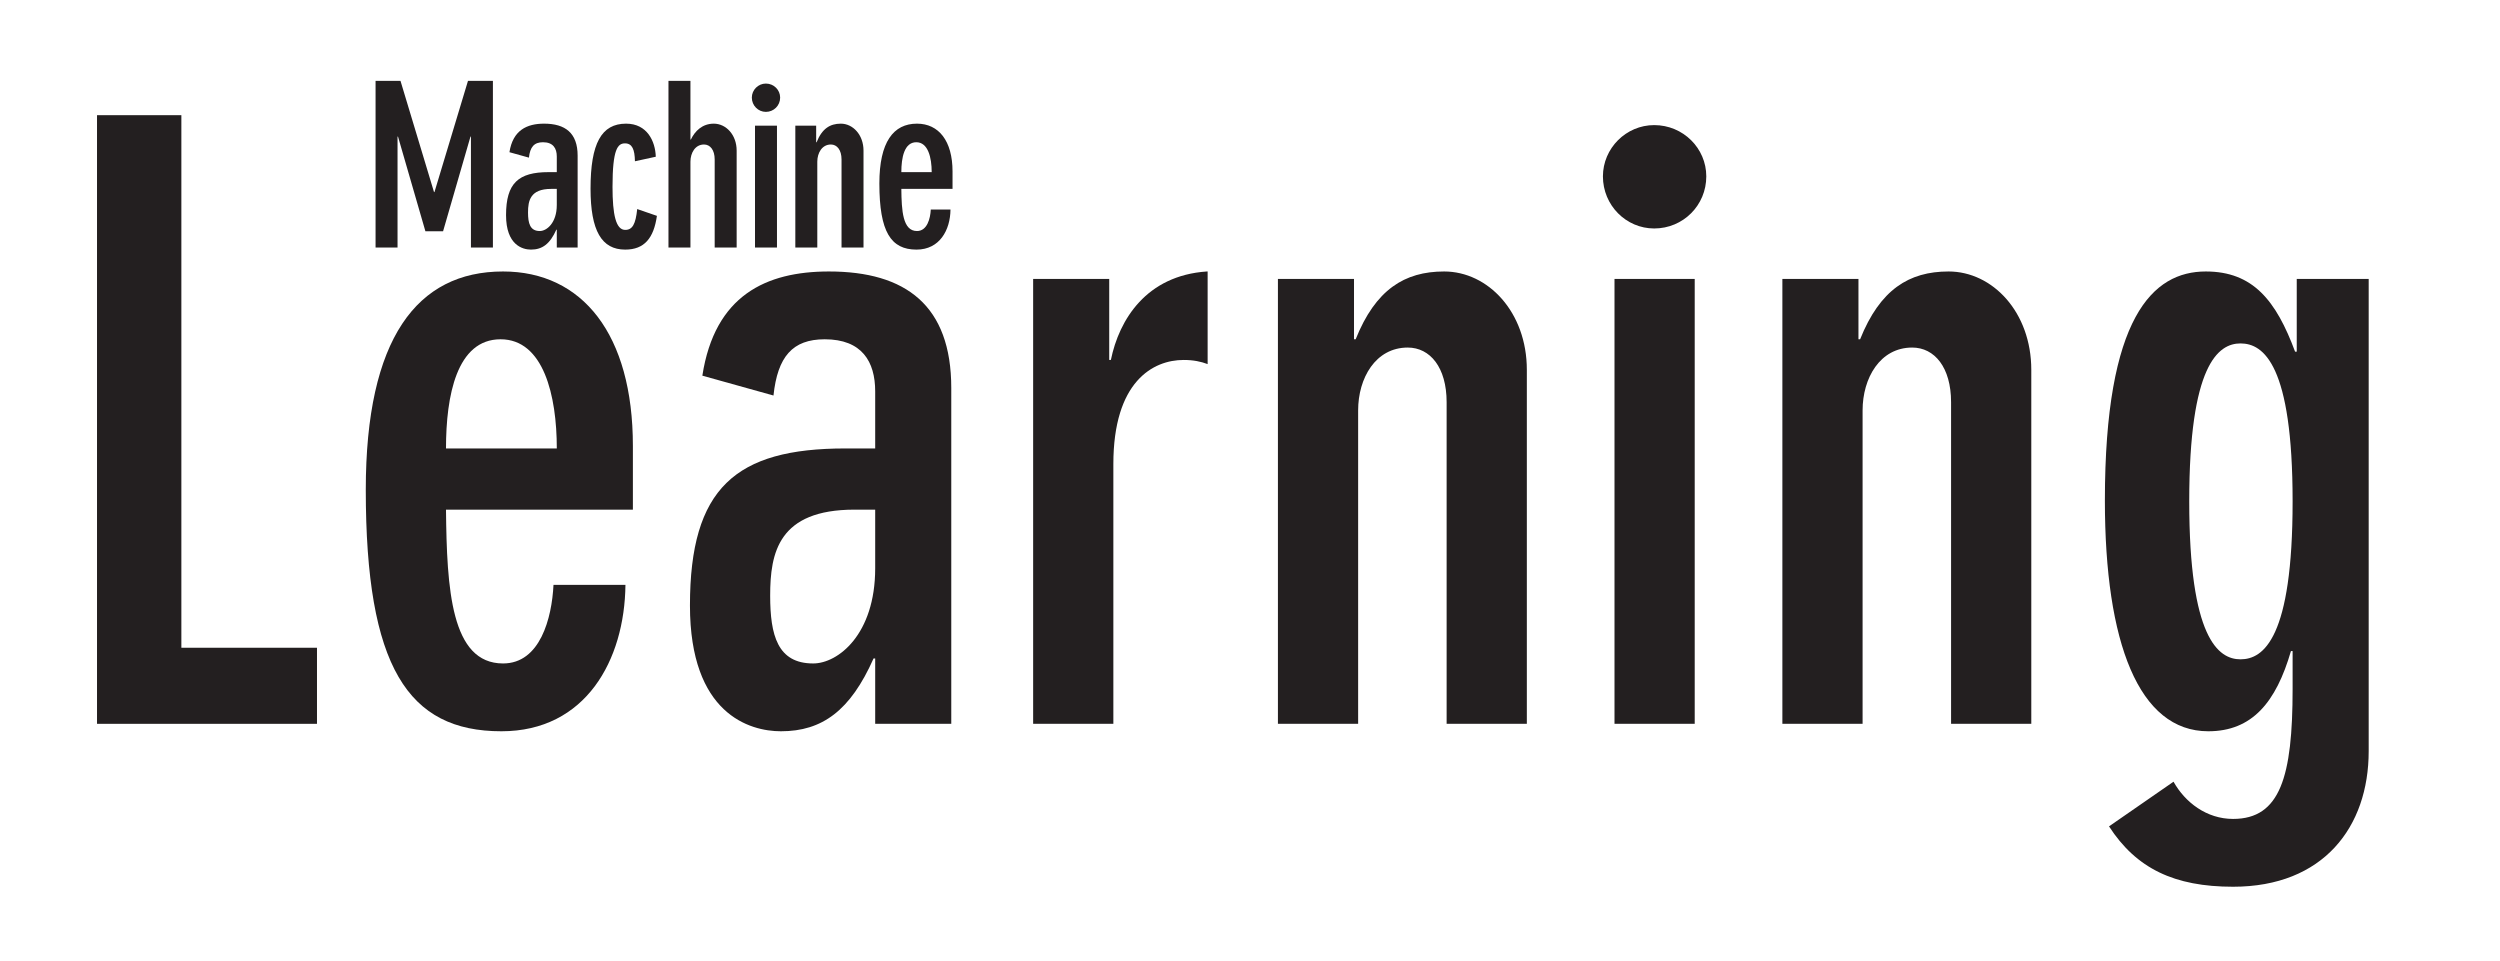
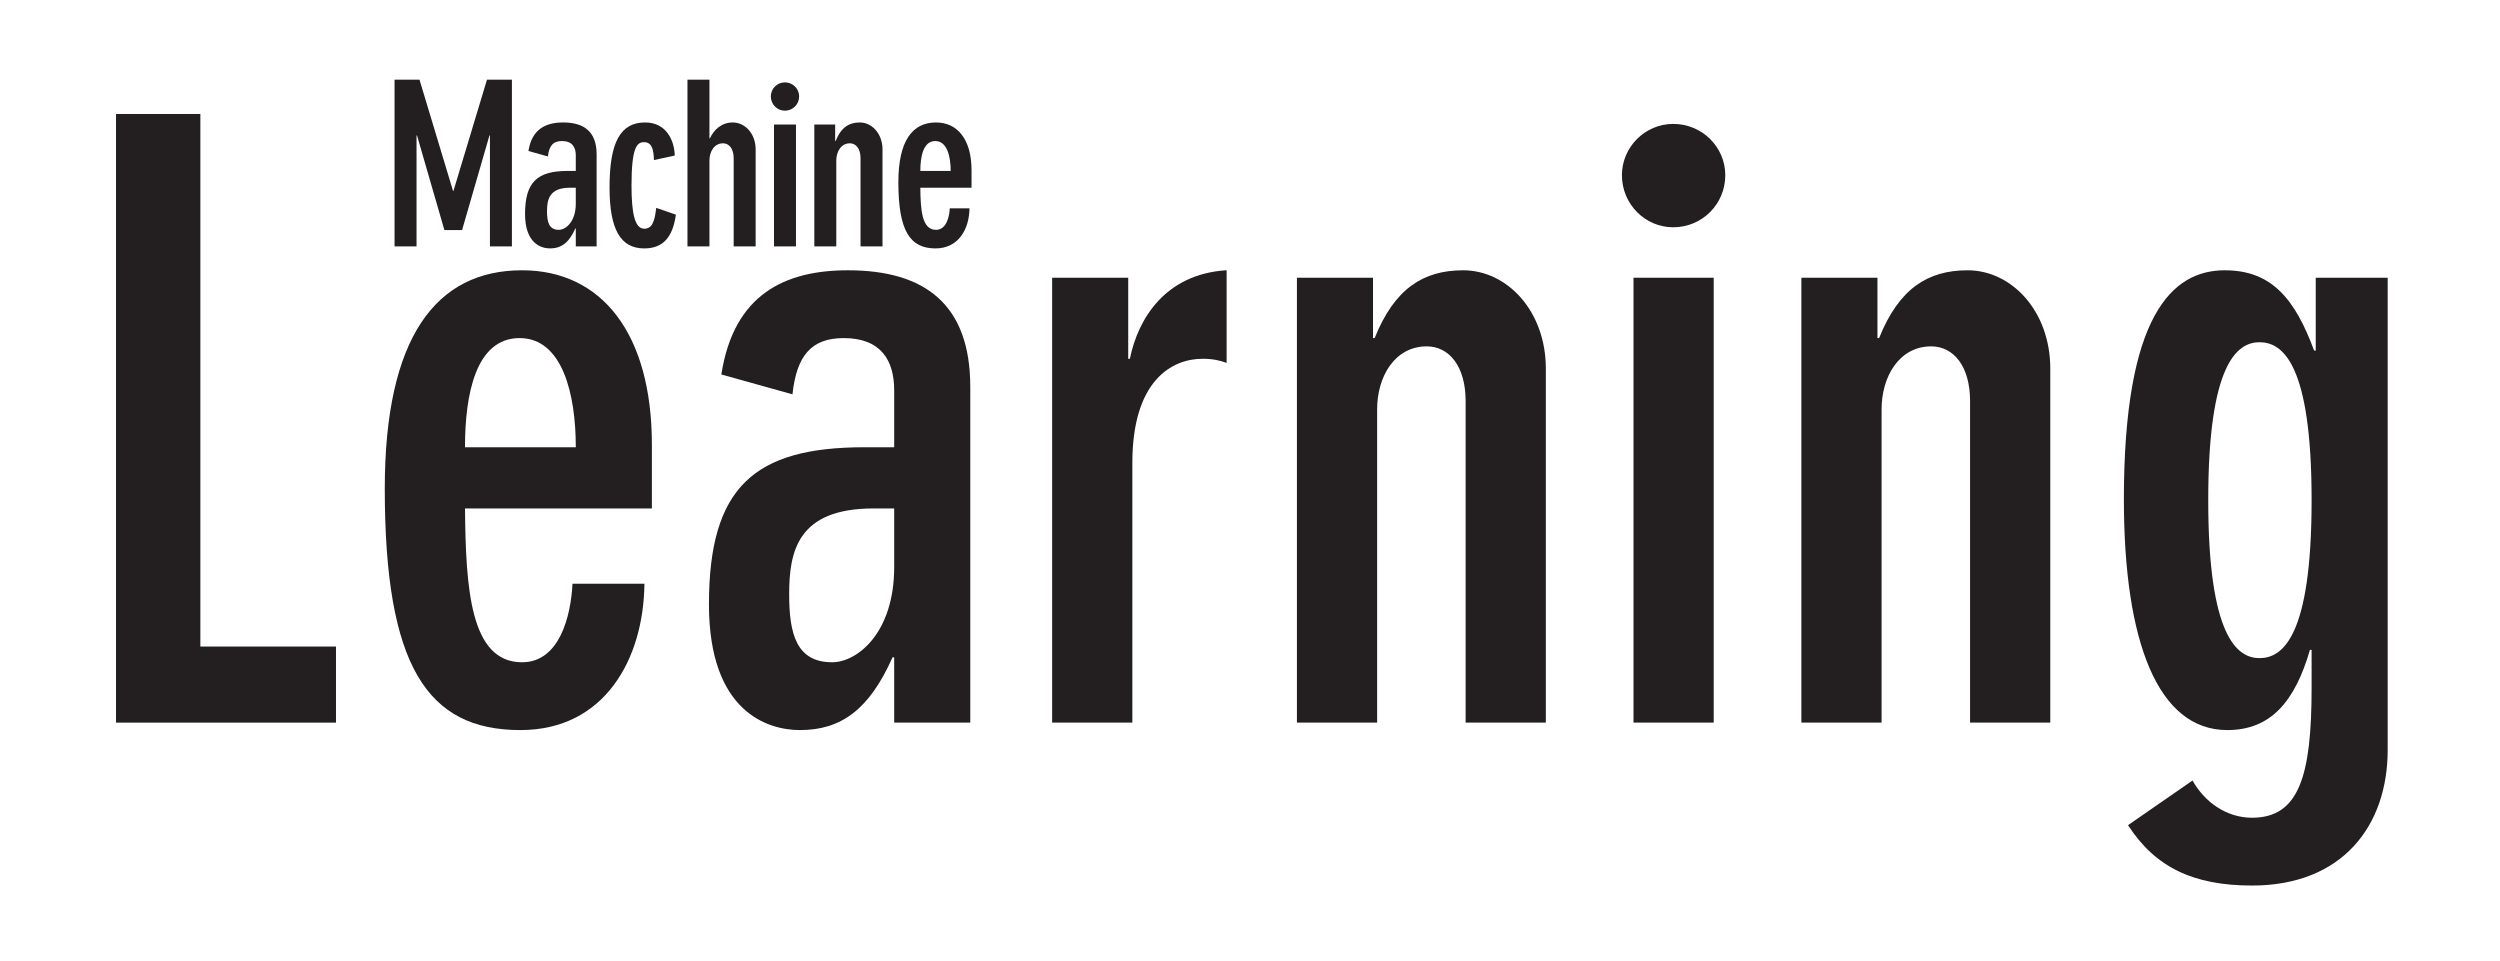
<svg xmlns="http://www.w3.org/2000/svg" width="100%" height="100%" viewBox="0 0 916 352" version="1.1" xml:space="preserve" style="fill-rule:evenodd;clip-rule:evenodd;stroke-linejoin:round;stroke-miterlimit:2;">
  <g transform="matrix(0.24,0,0,0.24,0,0)">
-     <g transform="matrix(1,0,0,1,-304,-826)">
+     <g transform="matrix(1,0,0,1,-275,-827.82)">
      <g transform="matrix(1262.5,0,0,1262.5,365,1931.04)">
        <path d="M0.069,-0.736L0.069,0L0.335,0L0.335,-0.092L0.171,-0.092L0.171,-0.736L0.069,-0.736Z" style="fill:rgb(35,31,32);fill-rule:nonzero;" />
      </g>
      <g transform="matrix(1262.5,0,0,1262.5,809.4,1931.04)">
        <path d="M0.139,-0.333C0.139,-0.397 0.152,-0.465 0.205,-0.465C0.257,-0.465 0.273,-0.397 0.273,-0.333L0.139,-0.333ZM0.365,-0.259L0.365,-0.336C0.365,-0.471 0.304,-0.547 0.208,-0.547C0.104,-0.547 0.042,-0.466 0.042,-0.283C0.042,-0.069 0.093,0.009 0.206,0.009C0.308,0.009 0.355,-0.077 0.356,-0.168L0.269,-0.168C0.267,-0.128 0.253,-0.073 0.208,-0.073C0.145,-0.073 0.14,-0.163 0.139,-0.259L0.365,-0.259Z" style="fill:rgb(35,31,32);fill-rule:nonzero;" />
      </g>
      <g transform="matrix(1262.5,0,0,1262.5,1323.24,1931.04)">
        <path d="M0.343,0L0.343,-0.406C0.343,-0.506 0.288,-0.547 0.195,-0.547C0.119,-0.547 0.057,-0.518 0.042,-0.421L0.128,-0.397C0.133,-0.444 0.151,-0.465 0.19,-0.465C0.235,-0.465 0.251,-0.438 0.251,-0.402L0.251,-0.333L0.215,-0.333C0.082,-0.333 0.027,-0.285 0.027,-0.143C0.027,-0.012 0.099,0.009 0.137,0.009C0.187,0.009 0.221,-0.016 0.249,-0.079L0.251,-0.079L0.251,0L0.343,0ZM0.124,-0.155C0.124,-0.207 0.134,-0.259 0.226,-0.259L0.251,-0.259L0.251,-0.188C0.251,-0.108 0.206,-0.073 0.176,-0.073C0.133,-0.073 0.124,-0.107 0.124,-0.155Z" style="fill:rgb(35,31,32);fill-rule:nonzero;" />
      </g>
      <g transform="matrix(1262.5,0,0,1262.5,1814.35,1931.04)">
        <path d="M0.053,0L0.15,0L0.15,-0.314C0.15,-0.414 0.198,-0.44 0.235,-0.44C0.247,-0.44 0.256,-0.438 0.264,-0.435L0.264,-0.547L0.263,-0.547C0.19,-0.542 0.157,-0.489 0.147,-0.44L0.145,-0.44L0.145,-0.538L0.053,-0.538L0.053,0Z" style="fill:rgb(35,31,32);fill-rule:nonzero;" />
      </g>
      <g transform="matrix(1262.5,0,0,1262.5,2188.05,1931.04)">
        <path d="M0.053,0L0.15,0L0.15,-0.379C0.15,-0.418 0.171,-0.455 0.21,-0.455C0.237,-0.455 0.257,-0.431 0.257,-0.389L0.257,0L0.354,0L0.354,-0.428C0.354,-0.498 0.307,-0.547 0.254,-0.547C0.206,-0.547 0.171,-0.525 0.147,-0.465L0.145,-0.465L0.145,-0.538L0.053,-0.538L0.053,0Z" style="fill:rgb(35,31,32);fill-rule:nonzero;" />
      </g>
      <g transform="matrix(1262.5,0,0,1262.5,2701.89,1931.04)">
        <path d="M0.053,0L0.15,0L0.15,-0.538L0.053,-0.538L0.053,0ZM0.039,-0.662C0.039,-0.627 0.067,-0.599 0.101,-0.599C0.136,-0.599 0.164,-0.627 0.164,-0.662C0.164,-0.696 0.136,-0.724 0.101,-0.724C0.067,-0.724 0.039,-0.696 0.039,-0.662Z" style="fill:rgb(35,31,32);fill-rule:nonzero;" />
      </g>
      <g transform="matrix(1262.5,0,0,1262.5,2958.18,1931.04)">
        <path d="M0.053,0L0.15,0L0.15,-0.379C0.15,-0.418 0.171,-0.455 0.21,-0.455C0.237,-0.455 0.257,-0.431 0.257,-0.389L0.257,0L0.354,0L0.354,-0.428C0.354,-0.498 0.307,-0.547 0.254,-0.547C0.206,-0.547 0.171,-0.525 0.147,-0.465L0.145,-0.465L0.145,-0.538L0.053,-0.538L0.053,0Z" style="fill:rgb(35,31,32);fill-rule:nonzero;" />
      </g>
      <g transform="matrix(1262.5,0,0,1262.5,3472.01,1931.04)">
        <path d="M0.263,-0.269C0.263,-0.104 0.228,-0.078 0.2,-0.078C0.173,-0.078 0.138,-0.104 0.138,-0.269C0.138,-0.434 0.173,-0.46 0.2,-0.46C0.228,-0.46 0.263,-0.434 0.263,-0.269ZM0.268,-0.538L0.268,-0.45L0.266,-0.45C0.243,-0.512 0.215,-0.547 0.158,-0.547C0.094,-0.547 0.036,-0.492 0.036,-0.27C0.036,-0.098 0.077,0.009 0.161,0.009C0.214,0.009 0.243,-0.026 0.261,-0.088L0.263,-0.088L0.263,-0.042C0.263,0.064 0.248,0.115 0.191,0.115C0.159,0.115 0.133,0.095 0.119,0.07L0.041,0.124C0.074,0.175 0.12,0.197 0.191,0.197C0.3,0.197 0.355,0.125 0.355,0.033L0.355,-0.538L0.268,-0.538Z" style="fill:rgb(35,31,32);fill-rule:nonzero;" />
      </g>
    </g>
-     <g transform="matrix(1,0,0,1,554,121)">
+     <g transform="matrix(1,0,0,1,583,119.18)">
      <g transform="matrix(345.833,0,0,345.833,0,256.954)">
        <path d="M0.056,-0.736L0.056,0L0.153,0L0.153,-0.49L0.155,-0.49L0.276,-0.072L0.354,-0.072L0.475,-0.49L0.477,-0.49L0.477,0L0.574,0L0.574,-0.736L0.464,-0.736L0.316,-0.245L0.314,-0.245L0.166,-0.736L0.056,-0.736Z" style="fill:rgb(35,31,32);fill-rule:nonzero;" />
      </g>
      <g transform="matrix(345.833,0,0,345.833,209.229,256.954)">
        <path d="M0.343,0L0.343,-0.406C0.343,-0.506 0.288,-0.547 0.195,-0.547C0.119,-0.547 0.057,-0.518 0.042,-0.421L0.128,-0.397C0.133,-0.444 0.151,-0.465 0.19,-0.465C0.235,-0.465 0.251,-0.438 0.251,-0.402L0.251,-0.333L0.215,-0.333C0.082,-0.333 0.027,-0.285 0.027,-0.143C0.027,-0.012 0.099,0.009 0.137,0.009C0.187,0.009 0.221,-0.016 0.249,-0.079L0.251,-0.079L0.251,0L0.343,0ZM0.124,-0.155C0.124,-0.207 0.134,-0.259 0.226,-0.259L0.251,-0.259L0.251,-0.188C0.251,-0.108 0.206,-0.073 0.176,-0.073C0.133,-0.073 0.124,-0.107 0.124,-0.155Z" style="fill:rgb(35,31,32);fill-rule:nonzero;" />
      </g>
      <g transform="matrix(345.833,0,0,345.833,335.113,256.954)">
        <path d="M0.324,-0.401C0.322,-0.469 0.286,-0.547 0.193,-0.547C0.084,-0.547 0.036,-0.46 0.036,-0.26C0.036,-0.074 0.085,0.009 0.189,0.009C0.274,0.009 0.315,-0.042 0.329,-0.14L0.242,-0.17C0.235,-0.103 0.221,-0.078 0.189,-0.078C0.148,-0.078 0.133,-0.145 0.133,-0.268C0.133,-0.435 0.156,-0.46 0.188,-0.46C0.22,-0.46 0.231,-0.433 0.232,-0.381L0.324,-0.401Z" style="fill:rgb(35,31,32);fill-rule:nonzero;" />
      </g>
      <g transform="matrix(345.833,0,0,345.833,448.2,256.954)">
        <path d="M0.053,0L0.15,0L0.15,-0.379C0.15,-0.418 0.171,-0.455 0.21,-0.455C0.237,-0.455 0.257,-0.431 0.257,-0.389L0.257,0L0.354,0L0.354,-0.428C0.354,-0.498 0.307,-0.547 0.253,-0.547C0.203,-0.547 0.17,-0.515 0.152,-0.477L0.15,-0.477L0.15,-0.736L0.053,-0.736L0.053,0Z" style="fill:rgb(35,31,32);fill-rule:nonzero;" />
      </g>
      <g transform="matrix(345.833,0,0,345.833,580.308,256.954)">
        <path d="M0.053,0L0.15,0L0.15,-0.538L0.053,-0.538L0.053,0ZM0.039,-0.662C0.039,-0.627 0.067,-0.599 0.101,-0.599C0.136,-0.599 0.164,-0.627 0.164,-0.662C0.164,-0.696 0.136,-0.724 0.101,-0.724C0.067,-0.724 0.039,-0.696 0.039,-0.662Z" style="fill:rgb(35,31,32);fill-rule:nonzero;" />
      </g>
      <g transform="matrix(345.833,0,0,345.833,641.867,256.954)">
        <path d="M0.053,0L0.15,0L0.15,-0.379C0.15,-0.418 0.171,-0.455 0.21,-0.455C0.237,-0.455 0.257,-0.431 0.257,-0.389L0.257,0L0.354,0L0.354,-0.428C0.354,-0.498 0.307,-0.547 0.254,-0.547C0.206,-0.547 0.171,-0.525 0.147,-0.465L0.145,-0.465L0.145,-0.538L0.053,-0.538L0.053,0Z" style="fill:rgb(35,31,32);fill-rule:nonzero;" />
      </g>
      <g transform="matrix(345.833,0,0,345.833,773.975,256.954)">
        <path d="M0.139,-0.333C0.139,-0.397 0.152,-0.465 0.205,-0.465C0.257,-0.465 0.273,-0.397 0.273,-0.333L0.139,-0.333ZM0.365,-0.259L0.365,-0.336C0.365,-0.471 0.304,-0.547 0.208,-0.547C0.104,-0.547 0.042,-0.466 0.042,-0.283C0.042,-0.069 0.093,0.009 0.206,0.009C0.308,0.009 0.355,-0.077 0.356,-0.168L0.269,-0.168C0.267,-0.128 0.253,-0.073 0.208,-0.073C0.145,-0.073 0.14,-0.163 0.139,-0.259L0.365,-0.259Z" style="fill:rgb(35,31,32);fill-rule:nonzero;" />
      </g>
    </g>
  </g>
</svg>
